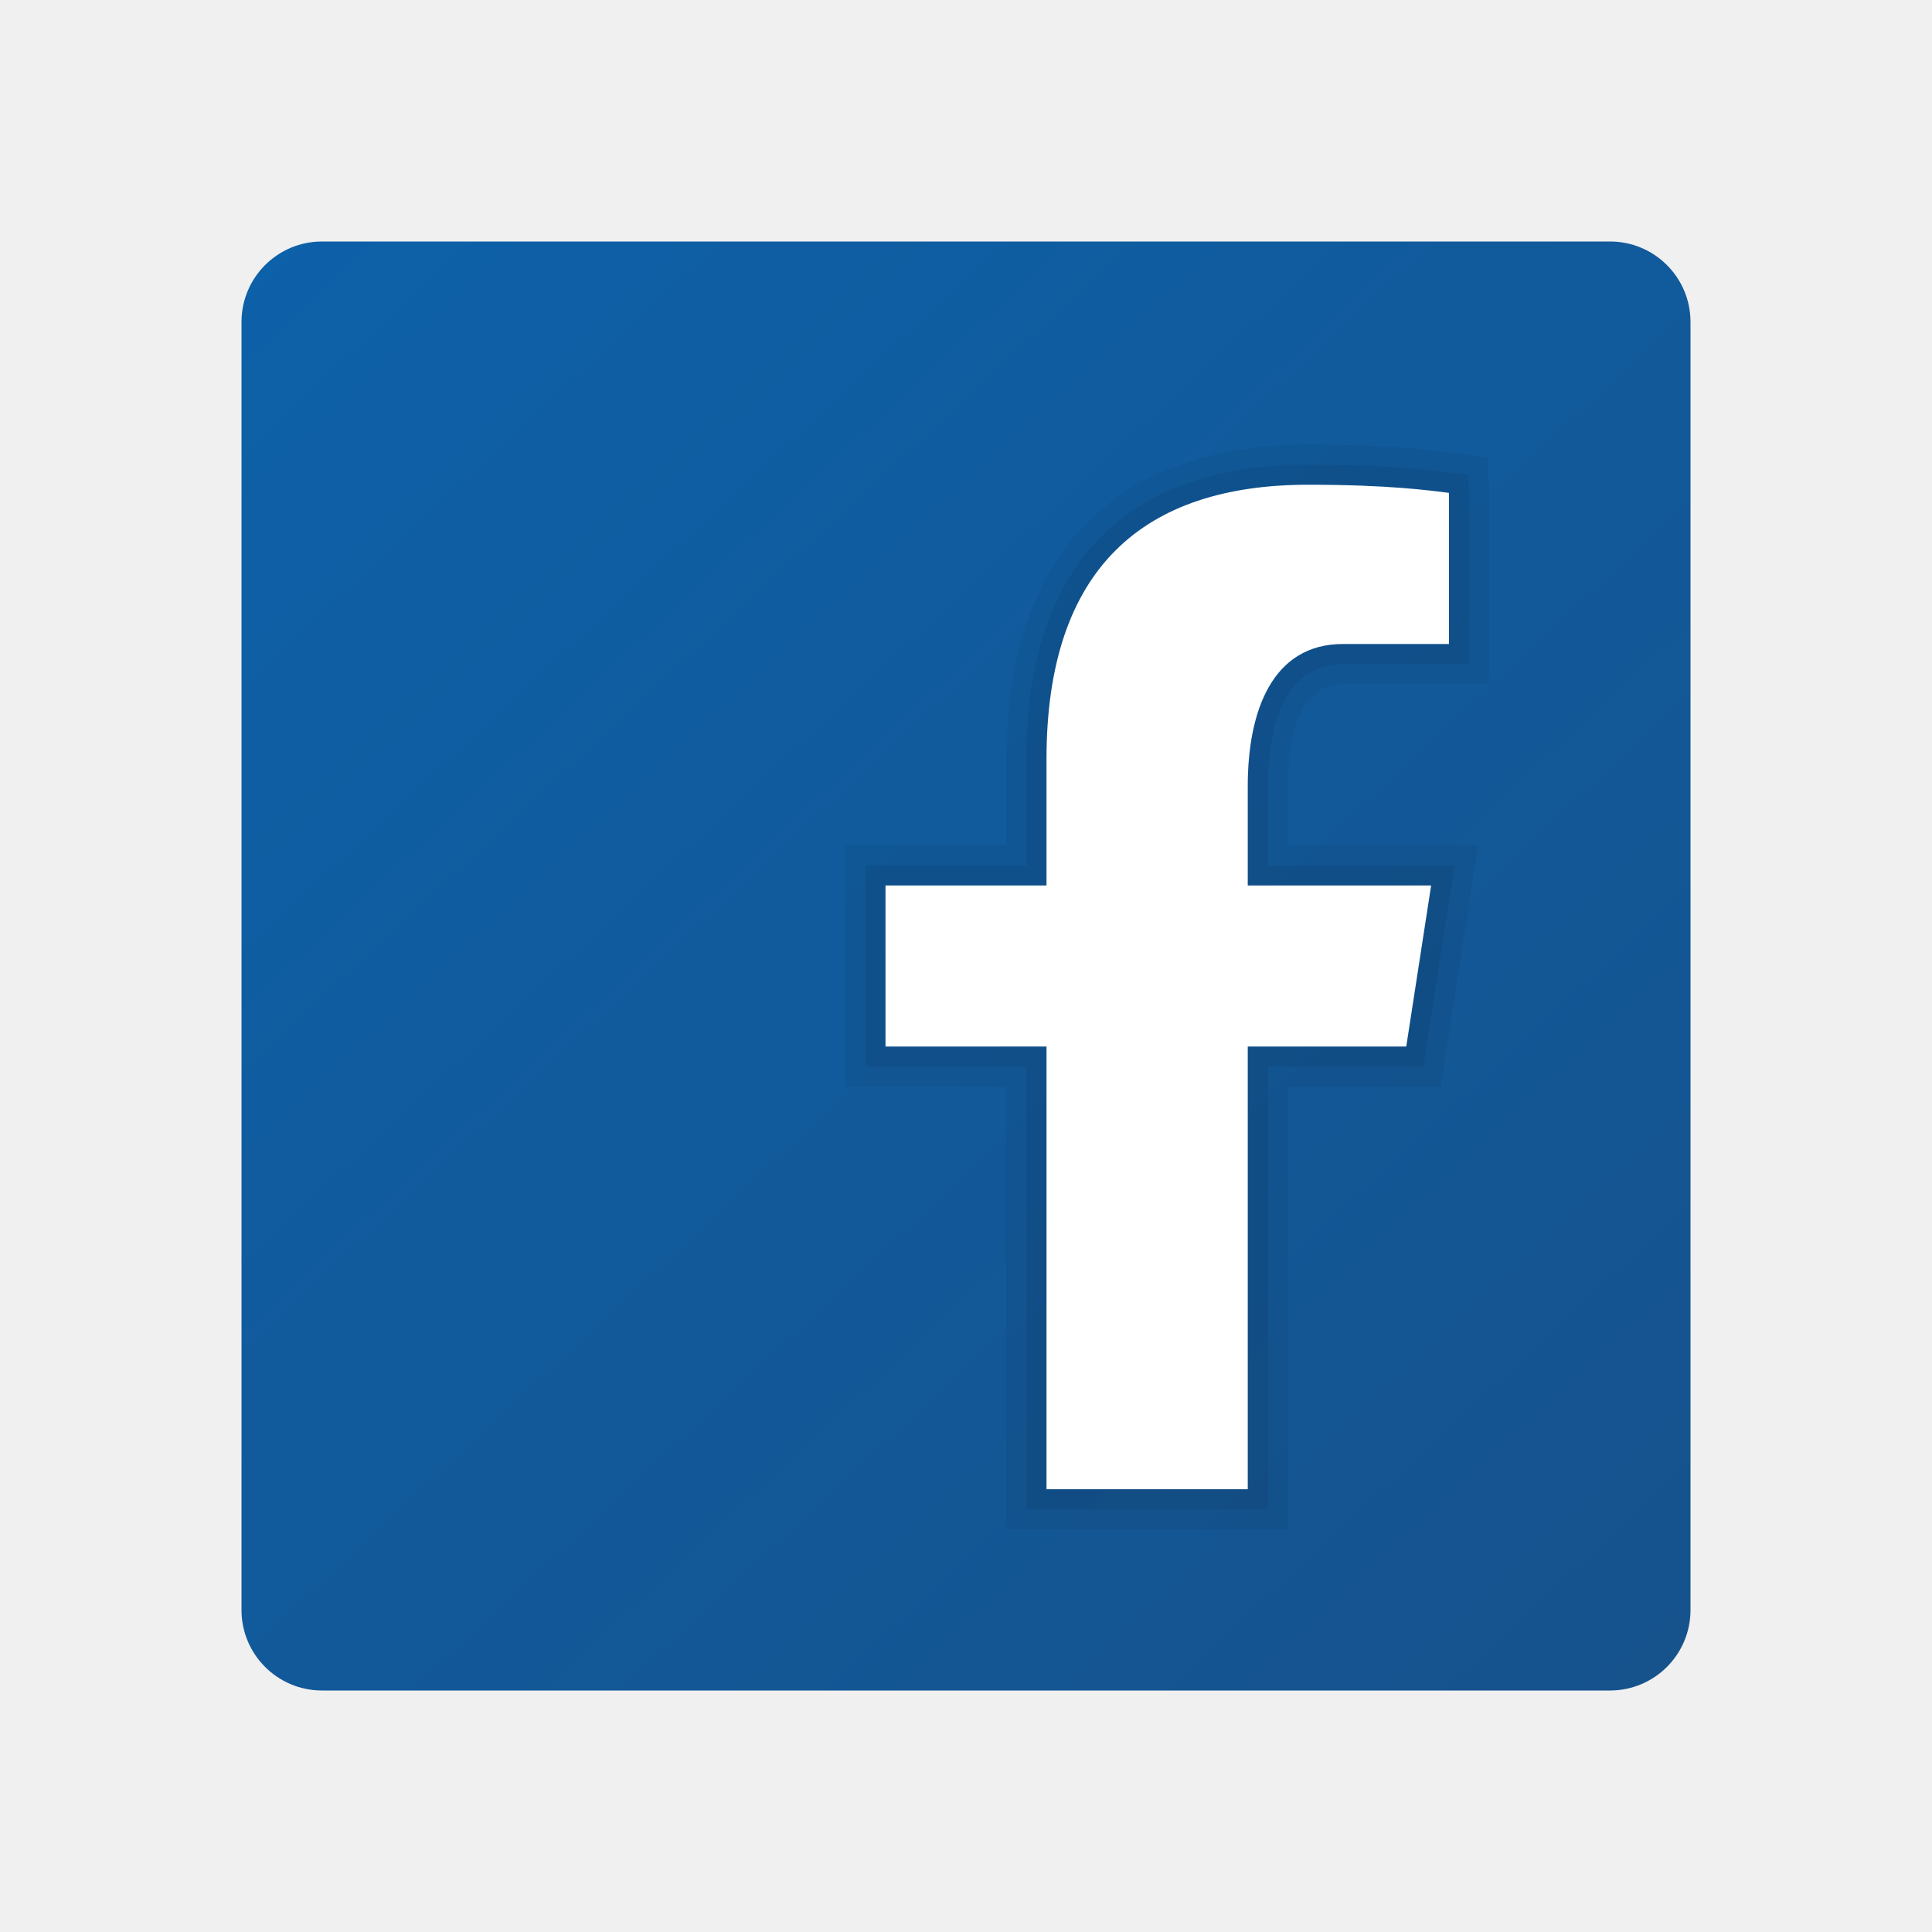
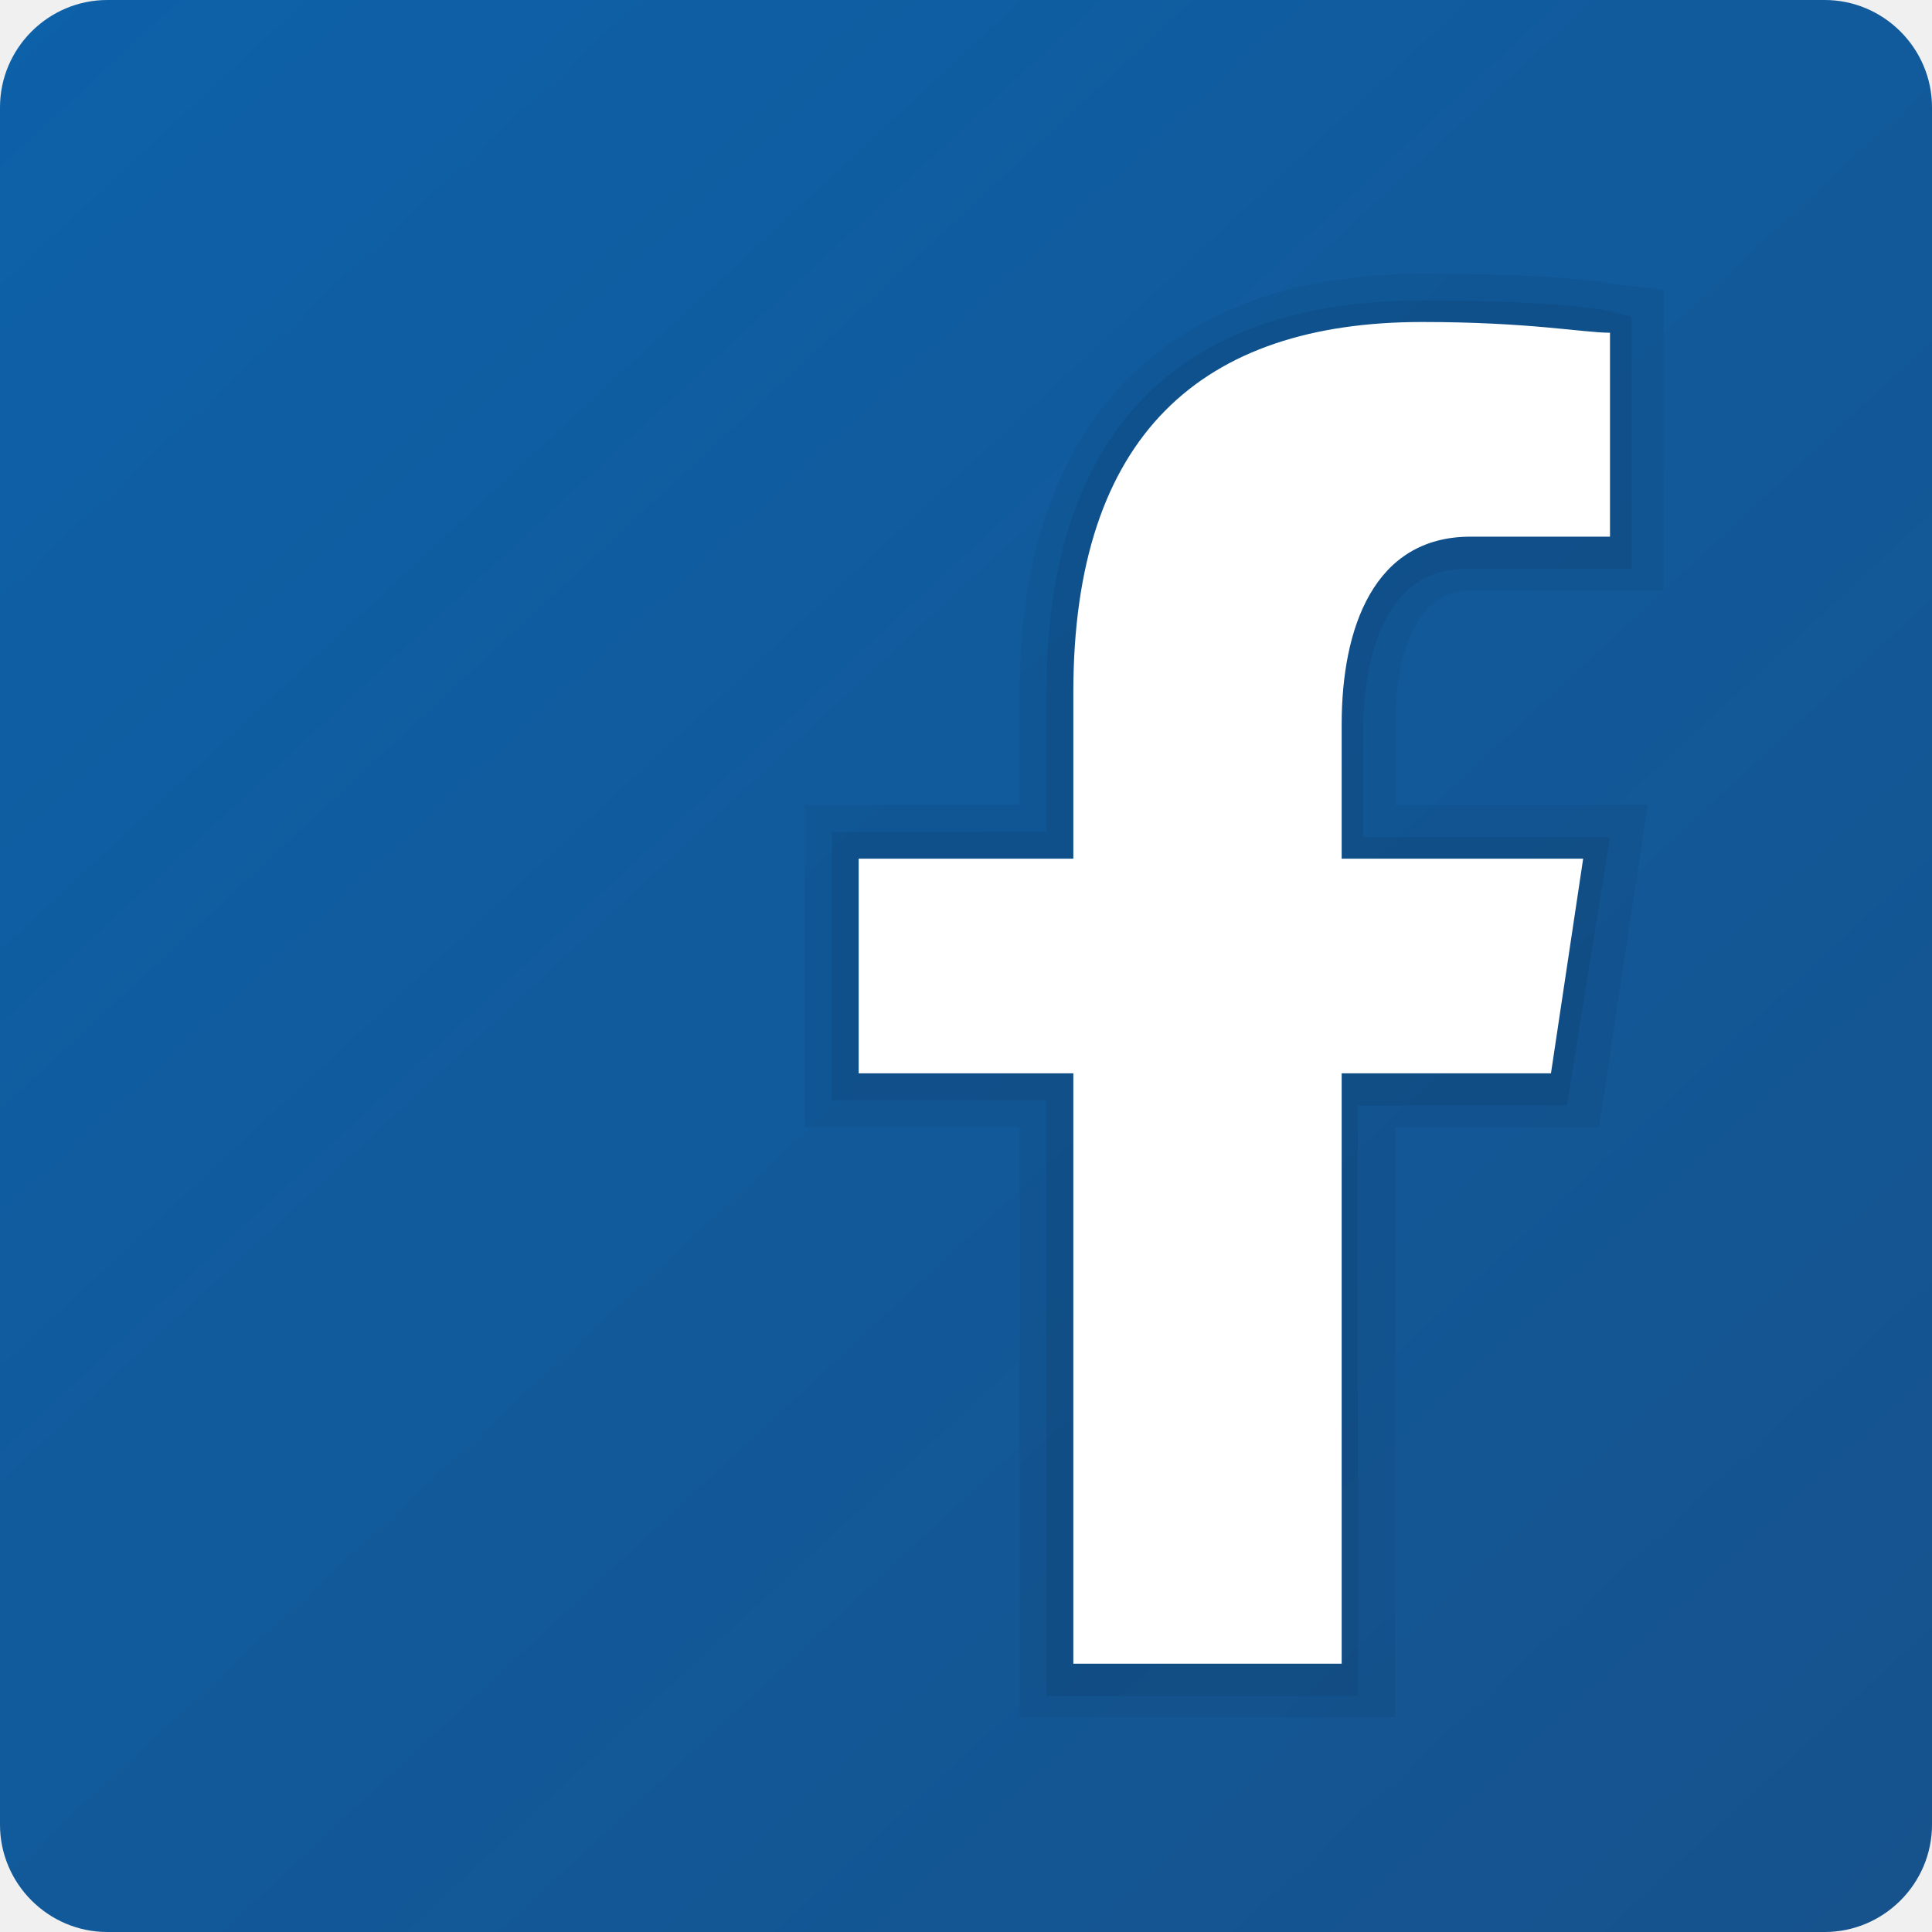
- <svg xmlns="http://www.w3.org/2000/svg" viewBox="0 0 48 48" width="48px" height="48px">
-   <linearGradient id="awSgIinfw5_FS5MLHI~A9a" x1="6.228" x2="42.077" y1="4.896" y2="43.432" gradientUnits="userSpaceOnUse">
-     <stop offset="0" stop-color="#0d61a9" />
-     <stop offset="1" stop-color="#16528c" />
+ <svg xmlns="http://www.w3.org/2000/svg" version="1.1" id="Layer_1" x="0px" y="0px" viewBox="0 0 36 36" style="enable-background:new 0 0 36 36;" xml:space="preserve">
+   <style type="text/css">
+ 	.st0{fill:url(#SVGID_1_);}
+ 	.st1{opacity:5.000000e-02;enable-background:new    ;}
+ 	.st2{opacity:7.000000e-02;enable-background:new    ;}
+ 	.st3{fill:#FFFFFF;}
+ </style>
+   <linearGradient id="SVGID_1_" gradientUnits="userSpaceOnUse" x1="0.228" y1="39.104" x2="36.077" y2="0.568" gradientTransform="matrix(1 0 0 -1 0 38)">
+     <stop offset="0" style="stop-color:#0D61A9" />
+     <stop offset="1" style="stop-color:#16528C" />
  </linearGradient>
-   <path fill="url(#awSgIinfw5_FS5MLHI~A9a)" d="M42,40c0,1.105-0.895,2-2,2H8c-1.105,0-2-0.895-2-2V8c0-1.105,0.895-2,2-2h32 c1.105,0,2,0.895,2,2V40z" />
-   <path d="M25,38V27h-4v-6h4v-2.138c0-5.042,2.666-7.818,7.505-7.818c1.995,0,3.077,0.14,3.598,0.208 l0.858,0.111L37,12.224L37,17h-3.635C32.237,17,32,18.378,32,19.535V21h4.723l-0.928,6H32v11H25z" opacity=".05" />
-   <path d="M25.5,37.5v-11h-4v-5h4v-2.638c0-4.788,2.422-7.318,7.005-7.318c1.971,0,3.03,0.138,3.54,0.204 l0.436,0.057l0.02,0.442V16.5h-3.135c-1.623,0-1.865,1.901-1.865,3.035V21.5h4.64l-0.773,5H31.5v11H25.5z" opacity=".07" />
-   <path fill="#fff" d="M33.365,16H36v-3.754c-0.492-0.064-1.531-0.203-3.495-0.203c-4.101,0-6.505,2.08-6.505,6.819V22h-4v4 h4v11h5V26h3.938l0.618-4H31v-2.465C31,17.661,31.612,16,33.365,16z" />
+   <path class="st0" d="M36,34c0,1.1-0.9,2-2,2H2c-1.1,0-2-0.9-2-2V2c0-1.1,0.9-2,2-2h32c1.1,0,2,0.9,2,2V34z" />
+   <path class="st1" d="M19,32V21h-4v-6h4v-2.1c0-5,2.7-7.8,7.5-7.8c2,0,3.1,0.1,3.6,0.2L31,5.4l0,0.9V11h-3.6c-1.1,0-1.4,1.4-1.4,2.5  V15h4.7l-0.9,6H26v11H19z" />
+   <path class="st2" d="M19.5,31.5v-11h-4v-5h4v-2.6c0-4.8,2.4-7.3,7-7.3c2,0,3,0.1,3.5,0.2l0.4,0.1l0,0.4v4.3h-3.1  c-1.6,0-1.9,1.9-1.9,3v2h4.6l-0.8,5h-3.9v11H19.5z" />
+   <path class="st3" d="M27.4,10H30V6.2C29.5,6.2,28.5,6,26.5,6C22.4,6,20,8.1,20,12.9V16h-4v4h4v11h5V20h3.9l0.6-4H25v-2.5  C25,11.7,25.6,10,27.4,10z" />
</svg>
